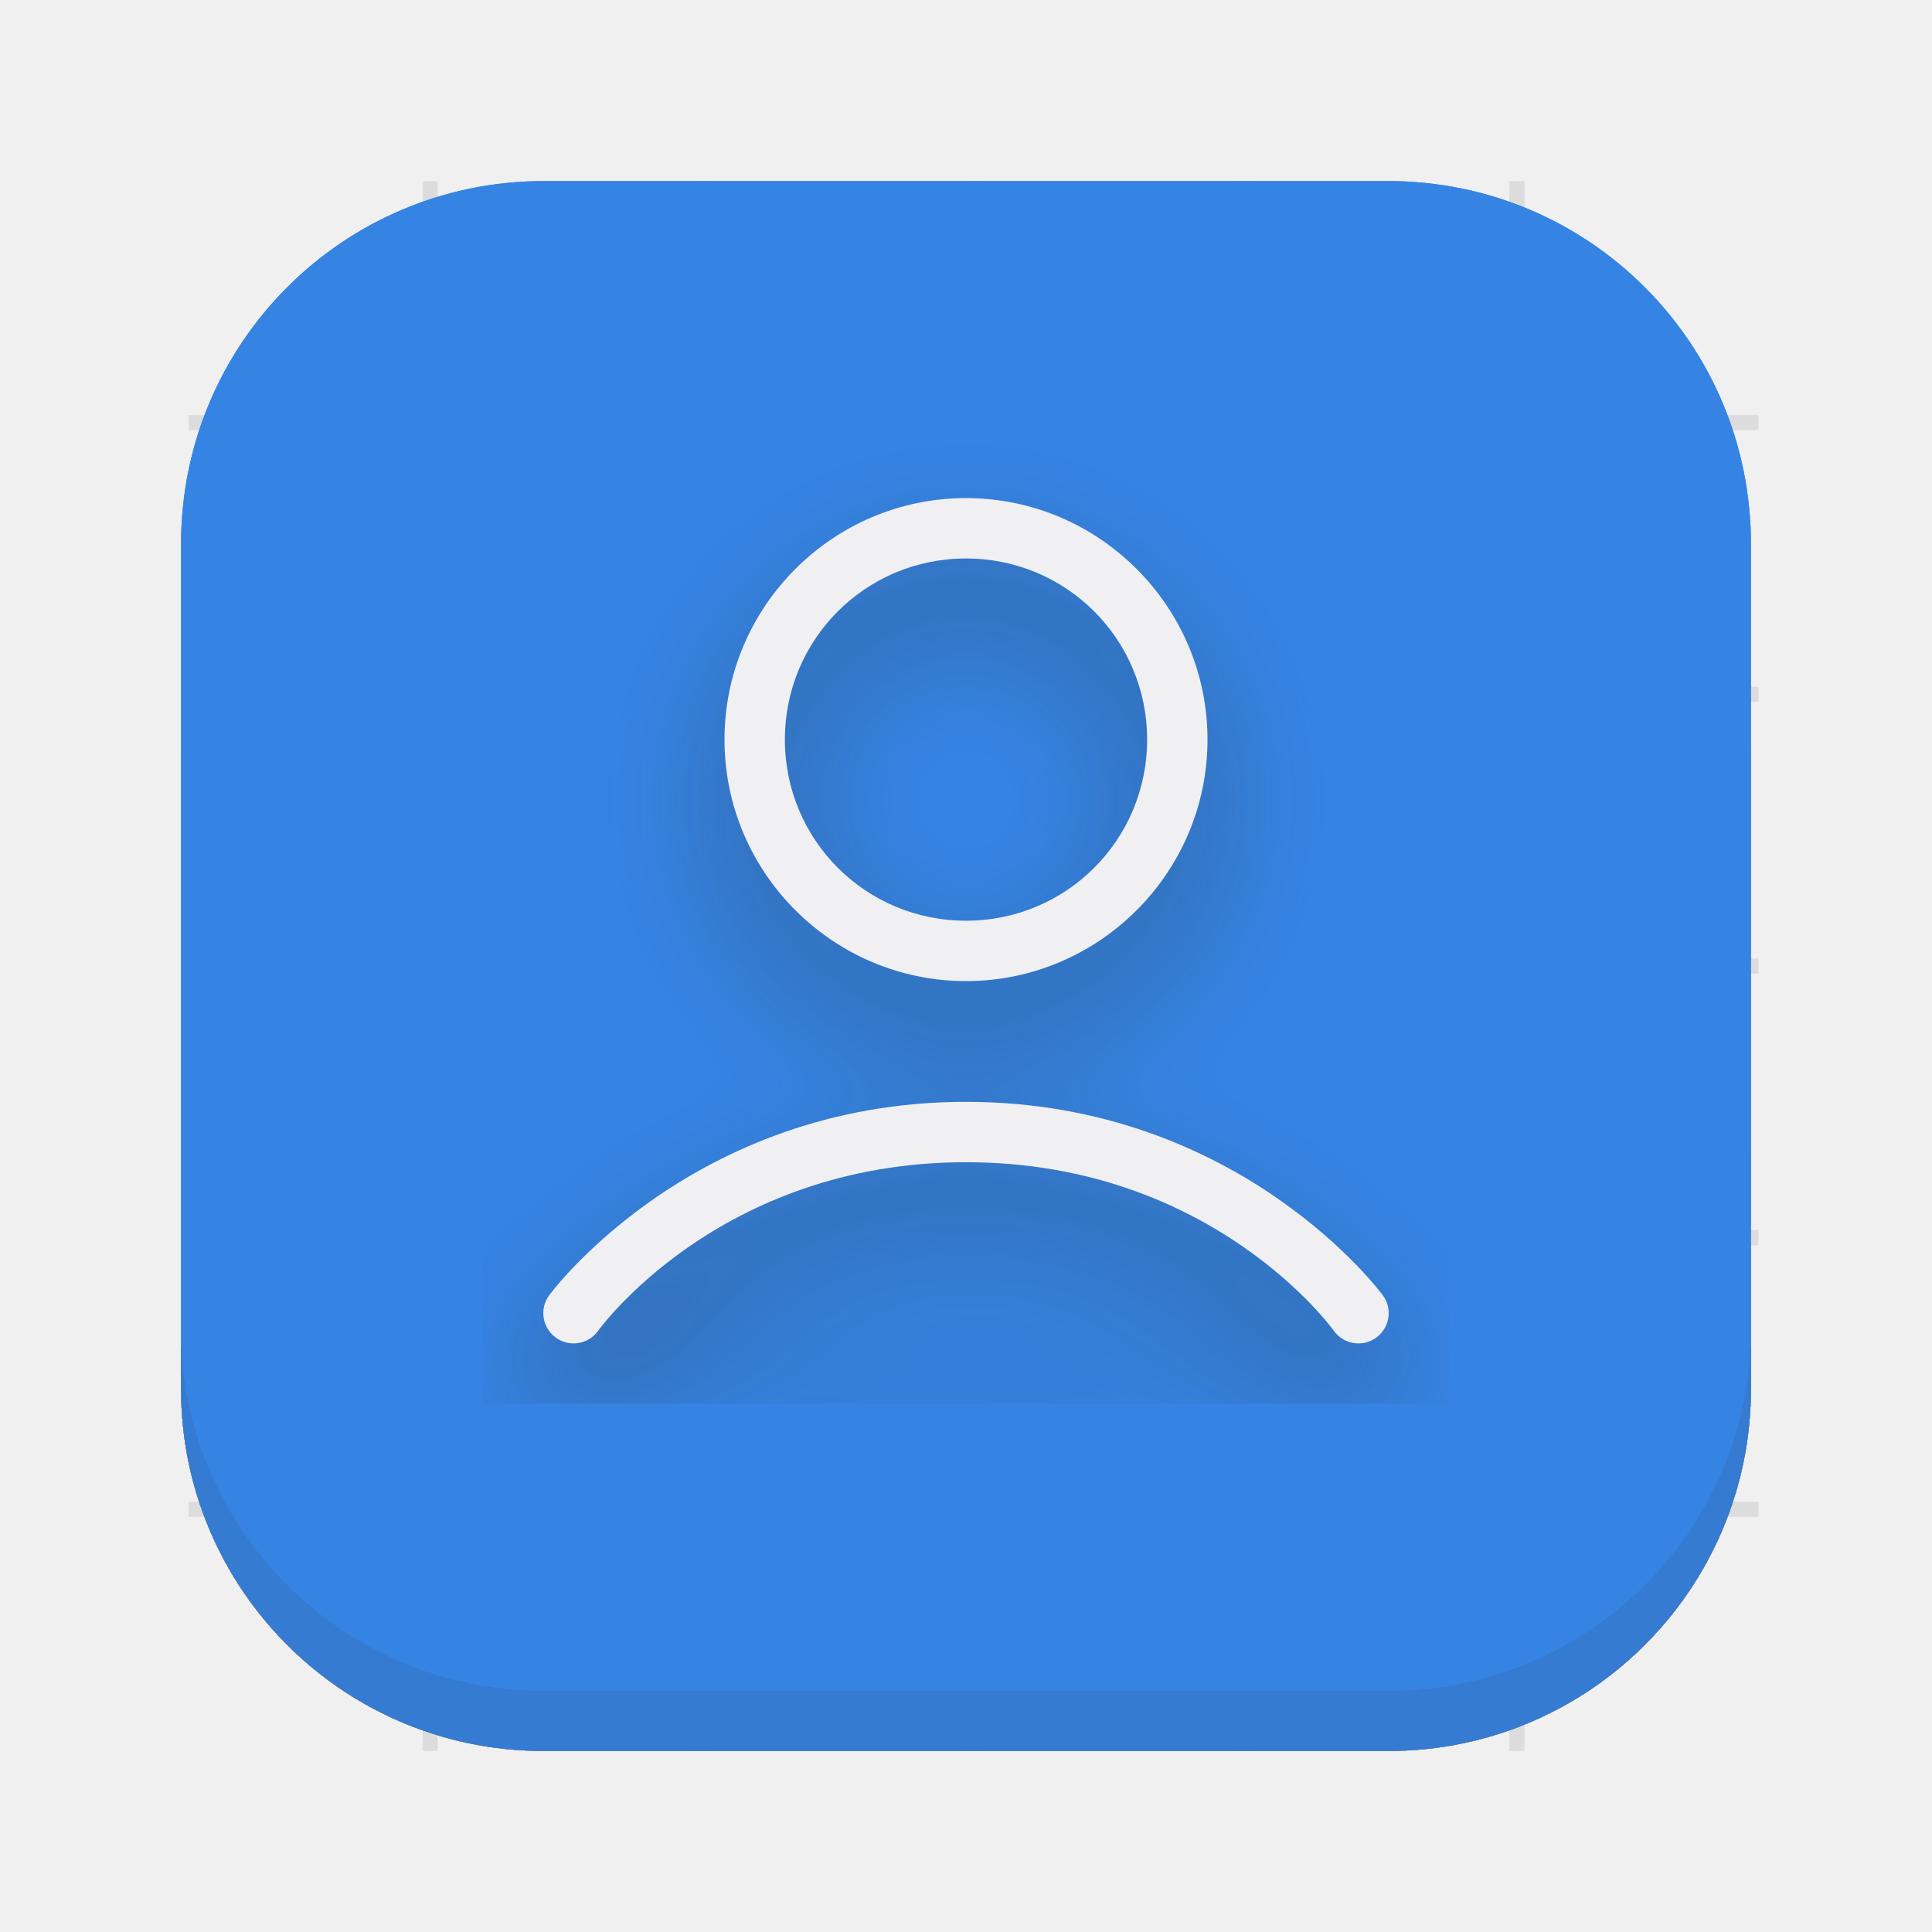
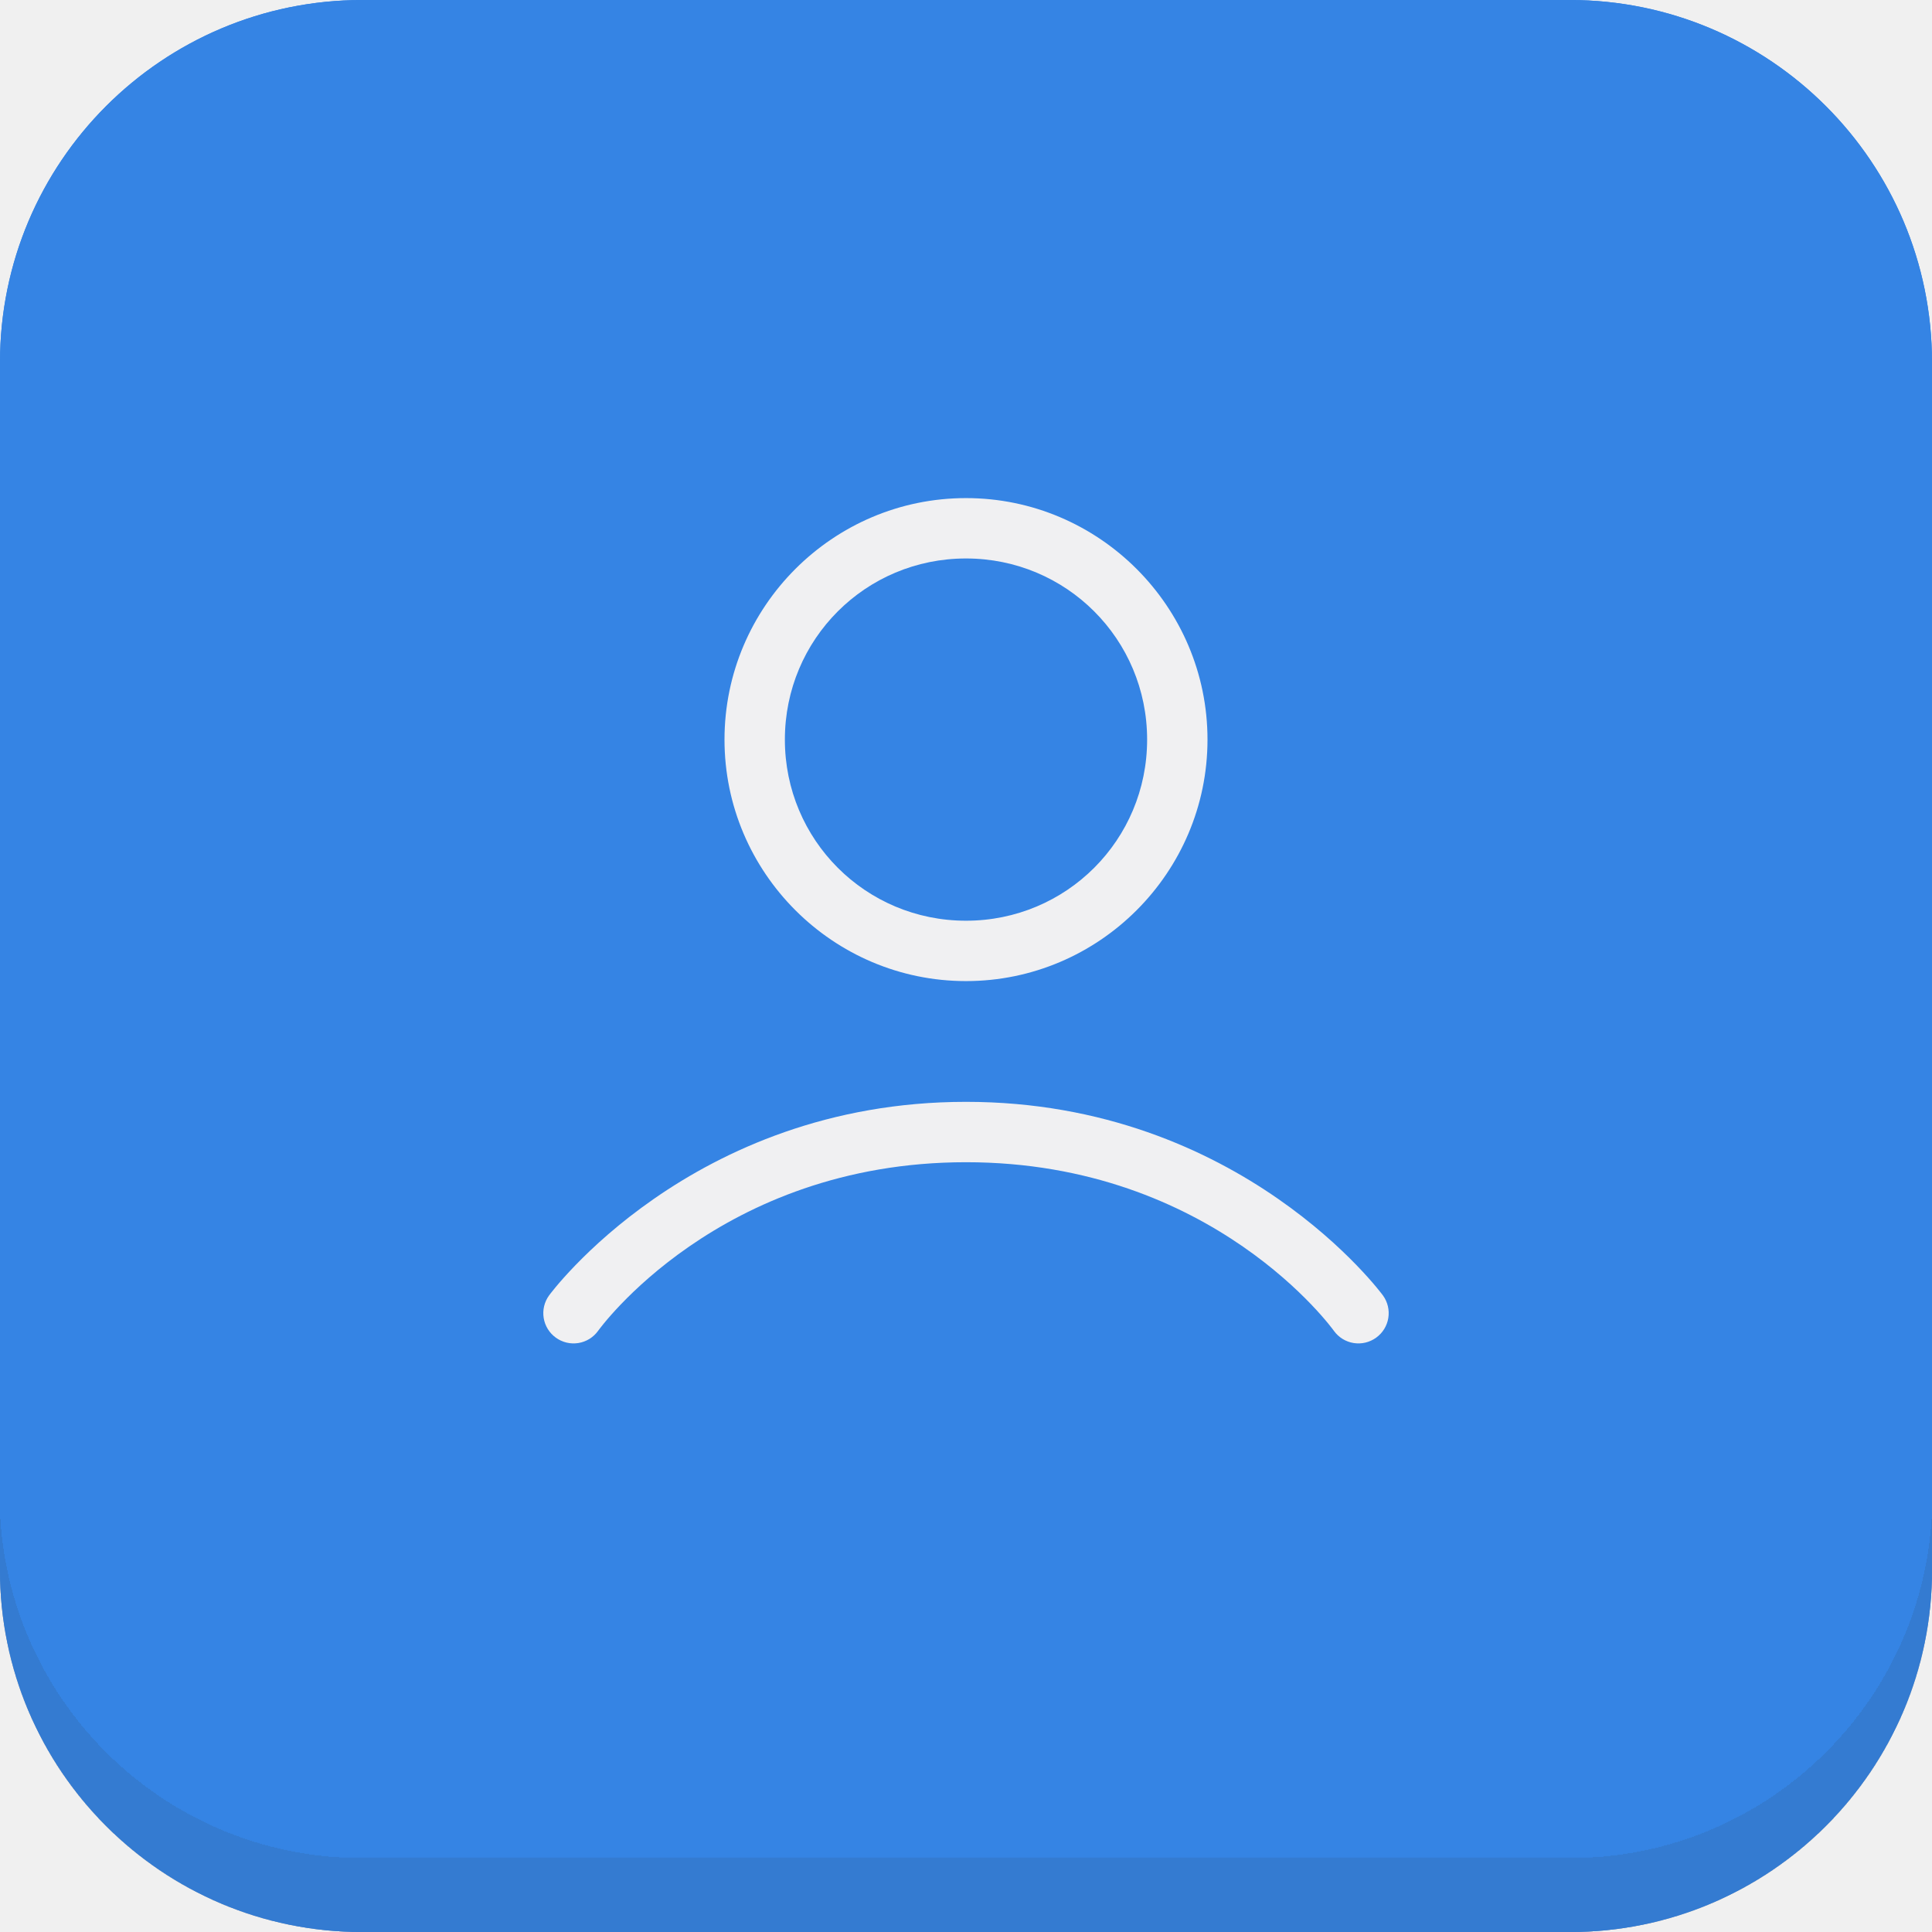
<svg xmlns="http://www.w3.org/2000/svg" width="128" height="128" viewBox="0 0 128 128" fill="none" version="1.1" id="svg109">
-   <g filter="url(#filter0_i_318_24)" id="g6">
-     <rect x="12" y="12" width="104" height="104" rx="24" fill="#F0F0F2" id="rect2" />
-     <rect x="12" y="12" width="104" height="104" rx="24" fill="url(#paint0_linear_318_24)" id="rect4" />
-   </g>
-   <rect x="28" y="12" width="1" height="104" fill="#2D2D2D" fill-opacity="0.1" id="rect8" />
-   <rect x="46" y="12" width="1" height="104" fill="#2D2D2D" fill-opacity="0.1" id="rect10" />
-   <rect x="64" y="12" width="1" height="104" fill="#2D2D2D" fill-opacity="0.1" id="rect12" />
-   <rect x="82" y="12" width="1" height="104" fill="#2D2D2D" fill-opacity="0.1" id="rect14" />
-   <rect x="100" y="12" width="1" height="104" fill="#2D2D2D" fill-opacity="0.1" id="rect16" />
-   <rect x="12.5" y="100.5" width="1" height="104" transform="rotate(-90 12.5 100.5)" fill="#2D2D2D" fill-opacity="0.1" id="rect18" />
-   <rect x="12.5" y="82.5" width="1" height="104" transform="rotate(-90 12.5 82.5)" fill="#2D2D2D" fill-opacity="0.1" id="rect20" />
-   <rect x="12.5" y="64.5" width="1" height="104" transform="rotate(-90 12.5 64.5)" fill="#2D2D2D" fill-opacity="0.1" id="rect22" />
-   <rect x="12.5" y="46.5" width="1" height="104" transform="rotate(-90 12.5 46.5)" fill="#2D2D2D" fill-opacity="0.1" id="rect24" />
-   <rect x="12.5" y="28.5" width="1" height="104" transform="rotate(-90 12.5 28.5)" fill="#2D2D2D" fill-opacity="0.1" id="rect26" />
  <rect x="28.5" y="28.5" width="72" height="72" rx="36" stroke="#2D2D2D" stroke-opacity="0.1" id="rect28" />
  <rect x="46.5" y="46.5" width="36" height="36" rx="18" stroke="#2D2D2D" stroke-opacity="0.1" id="rect30" />
-   <g filter="url(#filter1_i_318_24)" id="g36" style="fill:#3584e4">
-     <rect x="12" y="12" width="104" height="104" rx="24" fill="#56BFA6" id="rect32" style="fill:#3584e4" />
-     <rect x="12" y="12" width="104" height="104" rx="24" fill="url(#paint1_linear_318_24)" id="rect34" style="fill:#3584e4" />
-   </g>
-   <g clip-path="url(#clip0_318_24)" filter="url(#filter2_f_318_24)" id="g46">
-     <path d="M64 77C45.744 77 36.375 89.828 36.375 89.828C36.221 90.041 36.11 90.283 36.049 90.539C35.988 90.795 35.979 91.061 36.021 91.321C36.063 91.581 36.156 91.829 36.294 92.053C36.433 92.277 36.614 92.471 36.828 92.625C37.041 92.779 37.283 92.89 37.539 92.951C37.795 93.012 38.061 93.021 38.321 92.979C38.581 92.937 38.829 92.844 39.053 92.706C39.277 92.567 39.471 92.386 39.625 92.172C39.625 92.172 47.59 81 64 81C80.41 81 88.375 92.172 88.375 92.172C88.529 92.386 88.723 92.567 88.947 92.706C89.171 92.844 89.419 92.937 89.679 92.979C89.939 93.021 90.205 93.012 90.461 92.951C90.717 92.89 90.959 92.779 91.172 92.625C91.386 92.471 91.567 92.277 91.706 92.053C91.844 91.829 91.937 91.581 91.979 91.321C92.021 91.061 92.012 90.795 91.951 90.539C91.89 90.283 91.779 90.041 91.625 89.828C91.625 89.828 82.256 77 64 77Z" fill="#2D2D2D" fill-opacity="0.3" id="path38" />
-     <path d="M35.971 89.533L36.374 89.828C35.971 89.533 35.971 89.533 35.972 89.533L35.972 89.532L35.974 89.529L35.98 89.521L36.003 89.49C36.023 89.464 36.052 89.426 36.09 89.377C36.166 89.279 36.279 89.137 36.429 88.957C36.728 88.598 37.173 88.087 37.765 87.476C38.947 86.254 40.713 84.628 43.056 83.003C47.745 79.752 54.748 76.5 64 76.5C73.252 76.5 80.255 79.752 84.944 83.003C87.287 84.628 89.053 86.254 90.235 87.476C90.826 88.087 91.272 88.598 91.571 88.957C91.721 89.137 91.834 89.279 91.91 89.377C91.948 89.426 91.977 89.464 91.997 89.49L92.02 89.521L92.026 89.529L92.028 89.532L92.028 89.533C92.029 89.533 92.029 89.533 91.625 89.828L92.029 89.533L92.03 89.535C92.223 89.802 92.361 90.103 92.437 90.424C92.513 90.744 92.525 91.076 92.473 91.401C92.42 91.725 92.304 92.037 92.131 92.316C91.958 92.596 91.731 92.839 91.464 93.031M35.971 89.533L87.969 92.464C88.161 92.731 88.404 92.957 88.684 93.131C88.963 93.304 89.275 93.42 89.599 93.473C89.924 93.525 90.256 93.513 90.576 93.437C90.896 93.361 91.198 93.223 91.464 93.031M35.971 89.533L35.97 89.535C35.777 89.802 35.639 90.103 35.563 90.424C35.487 90.744 35.475 91.076 35.527 91.401C35.58 91.725 35.696 92.037 35.869 92.316C36.042 92.596 36.268 92.838 36.535 93.03C36.801 93.223 37.103 93.361 37.424 93.437C37.744 93.513 38.076 93.525 38.401 93.473C38.725 93.42 39.037 93.304 39.316 93.131C39.596 92.957 39.839 92.731 40.031 92.464L40.032 92.462L35.971 89.533ZM91.464 93.031C91.464 93.031 91.464 93.031 91.464 93.031L91.172 92.625L91.465 93.03C91.465 93.03 91.465 93.03 91.464 93.031ZM87.968 92.462L87.968 92.462L87.964 92.457L87.949 92.436C87.935 92.417 87.913 92.388 87.884 92.349C87.825 92.272 87.735 92.156 87.614 92.008C87.371 91.712 87.005 91.286 86.513 90.772C85.529 89.745 84.046 88.371 82.057 86.997C78.081 84.25 72.085 81.5 64 81.5C55.915 81.5 49.919 84.25 45.943 86.997C43.954 88.371 42.471 89.745 41.487 90.772C40.995 91.286 40.629 91.712 40.386 92.008C40.265 92.156 40.175 92.272 40.116 92.349C40.087 92.388 40.065 92.417 40.051 92.436L40.036 92.457L40.032 92.462L40.032 92.462L87.968 92.462ZM87.968 92.462L87.968 92.462L87.968 92.462Z" stroke="#2D2D2D" stroke-opacity="0.3" id="path40" />
-     <path d="M64 37C55.187 37 48 44.187 48 53C48 61.813 55.187 69 64 69C72.813 69 80 61.813 80 53C80 44.187 72.813 37 64 37ZM64 41C70.651 41 76 46.349 76 53C76 59.651 70.651 65 64 65C57.349 65 52 59.651 52 53C52 46.349 57.349 41 64 41Z" fill="#2D2D2D" fill-opacity="0.3" id="path42" />
-     <path d="M64 36.5C54.911 36.5 47.5 43.911 47.5 53C47.5 62.089 54.911 69.5 64 69.5C73.089 69.5 80.5 62.089 80.5 53C80.5 43.911 73.089 36.5 64 36.5ZM64 41.5C70.375 41.5 75.5 46.625 75.5 53C75.5 59.375 70.375 64.5 64 64.5C57.625 64.5 52.5 59.375 52.5 53C52.5 46.625 57.625 41.5 64 41.5Z" stroke="#2D2D2D" stroke-opacity="0.3" id="path44" />
+   <g filter="url(#filter1_i_318_24)" id="g36" style="fill:#3584e4;stroke-width:0.812" transform="matrix(1.230769,0,0,1.230769,-14.76923,-14.76923)">
+     <rect x="12" y="12" width="104" height="104" rx="19.5" fill="#56BFA6" id="rect32" style="fill:#3584e4;stroke-width:0.812" ry="19.5" />
+     <rect x="12" y="12" width="104" height="104" rx="19.5" fill="url(#paint1_linear_318_24)" id="rect34" style="fill:#3584e4;stroke-width:0.812" ry="19.5" />
  </g>
  <g clip-path="url(#clip1_318_24)" id="g52">
    <path d="M64 73C45.744 73 36.375 85.828 36.375 85.828C36.221 86.041 36.11 86.283 36.049 86.539C35.988 86.795 35.979 87.061 36.021 87.321C36.063 87.581 36.156 87.829 36.294 88.053C36.433 88.277 36.614 88.471 36.828 88.625C37.041 88.779 37.283 88.89 37.539 88.951C37.795 89.012 38.061 89.021 38.321 88.979C38.581 88.937 38.829 88.844 39.053 88.706C39.277 88.567 39.471 88.386 39.625 88.172C39.625 88.172 47.59 77 64 77C80.41 77 88.375 88.172 88.375 88.172C88.529 88.386 88.723 88.567 88.947 88.706C89.171 88.844 89.419 88.937 89.679 88.979C89.939 89.021 90.205 89.012 90.461 88.951C90.717 88.89 90.959 88.779 91.172 88.625C91.386 88.471 91.567 88.277 91.706 88.053C91.844 87.829 91.937 87.581 91.979 87.321C92.021 87.061 92.012 86.795 91.951 86.539C91.89 86.283 91.779 86.041 91.625 85.828C91.625 85.828 82.256 73 64 73Z" fill="#F0F0F2" id="path48" />
    <path d="M64 33C55.187 33 48 40.187 48 49C48 57.813 55.187 65 64 65C72.813 65 80 57.813 80 49C80 40.187 72.813 33 64 33ZM64 37C70.651 37 76 42.349 76 49C76 55.651 70.651 61 64 61C57.349 61 52 55.651 52 49C52 42.349 57.349 37 64 37Z" fill="#F0F0F2" id="path50" />
  </g>
  <defs id="defs107">
    <filter id="filter0_i_318_24" x="12" y="12" width="104" height="104" filterUnits="userSpaceOnUse" color-interpolation-filters="sRGB">
      <feFlood flood-opacity="0" result="BackgroundImageFix" id="feFlood54" />
      <feBlend mode="normal" in="SourceGraphic" in2="BackgroundImageFix" result="shape" id="feBlend56" />
      <feColorMatrix in="SourceAlpha" type="matrix" values="0 0 0 0 0 0 0 0 0 0 0 0 0 0 0 0 0 0 127 0" result="hardAlpha" id="feColorMatrix58" />
      <feOffset dy="-4" id="feOffset60" />
      <feComposite in2="hardAlpha" operator="arithmetic" k2="-1" k3="1" id="feComposite62" />
      <feColorMatrix type="matrix" values="0 0 0 0 0 0 0 0 0 0 0 0 0 0 0 0 0 0 0.2 0" id="feColorMatrix64" />
      <feBlend mode="normal" in2="shape" result="effect1_innerShadow_318_24" id="feBlend66" />
    </filter>
    <filter id="filter1_i_318_24" x="12" y="12" width="104" height="104" filterUnits="userSpaceOnUse" color-interpolation-filters="sRGB">
      <feFlood flood-opacity="0" result="BackgroundImageFix" id="feFlood69" />
      <feBlend mode="normal" in="SourceGraphic" in2="BackgroundImageFix" result="shape" id="feBlend71" />
      <feColorMatrix in="SourceAlpha" type="matrix" values="0 0 0 0 0 0 0 0 0 0 0 0 0 0 0 0 0 0 127 0" result="hardAlpha" id="feColorMatrix73" />
      <feOffset dy="-4" id="feOffset75" />
      <feComposite in2="hardAlpha" operator="arithmetic" k2="-1" k3="1" id="feComposite77" />
      <feColorMatrix type="matrix" values="0 0 0 0 0.176 0 0 0 0 0.176 0 0 0 0 0.176 0 0 0 0.1 0" id="feColorMatrix79" />
      <feBlend mode="normal" in2="shape" result="effect1_innerShadow_318_24" id="feBlend81" />
    </filter>
    <filter id="filter2_f_318_24" x="24" y="21" width="80" height="80" filterUnits="userSpaceOnUse" color-interpolation-filters="sRGB">
      <feFlood flood-opacity="0" result="BackgroundImageFix" id="feFlood84" />
      <feBlend mode="normal" in="SourceGraphic" in2="BackgroundImageFix" result="shape" id="feBlend86" />
      <feGaussianBlur stdDeviation="4" result="effect1_foregroundBlur_318_24" id="feGaussianBlur88" />
    </filter>
    <linearGradient id="paint0_linear_318_24" x1="64" y1="12" x2="64" y2="116" gradientUnits="userSpaceOnUse">
      <stop stop-color="#2D2D2D" stop-opacity="0" id="stop91" />
      <stop offset="1" stop-color="#2D2D2D" stop-opacity="0.2" id="stop93" />
    </linearGradient>
    <linearGradient id="paint1_linear_318_24" x1="64" y1="12" x2="64" y2="116" gradientUnits="userSpaceOnUse">
      <stop stop-color="#2D2D2D" stop-opacity="0" id="stop96" />
      <stop offset="1" stop-color="#2D2D2D" stop-opacity="0.2" id="stop98" />
    </linearGradient>
    <clipPath id="clip0_318_24">
      <rect width="64" height="64" fill="white" transform="translate(32 29)" id="rect101" />
    </clipPath>
    <clipPath id="clip1_318_24">
      <rect width="64" height="64" fill="white" transform="translate(32 25)" id="rect104" />
    </clipPath>
  </defs>
</svg>
